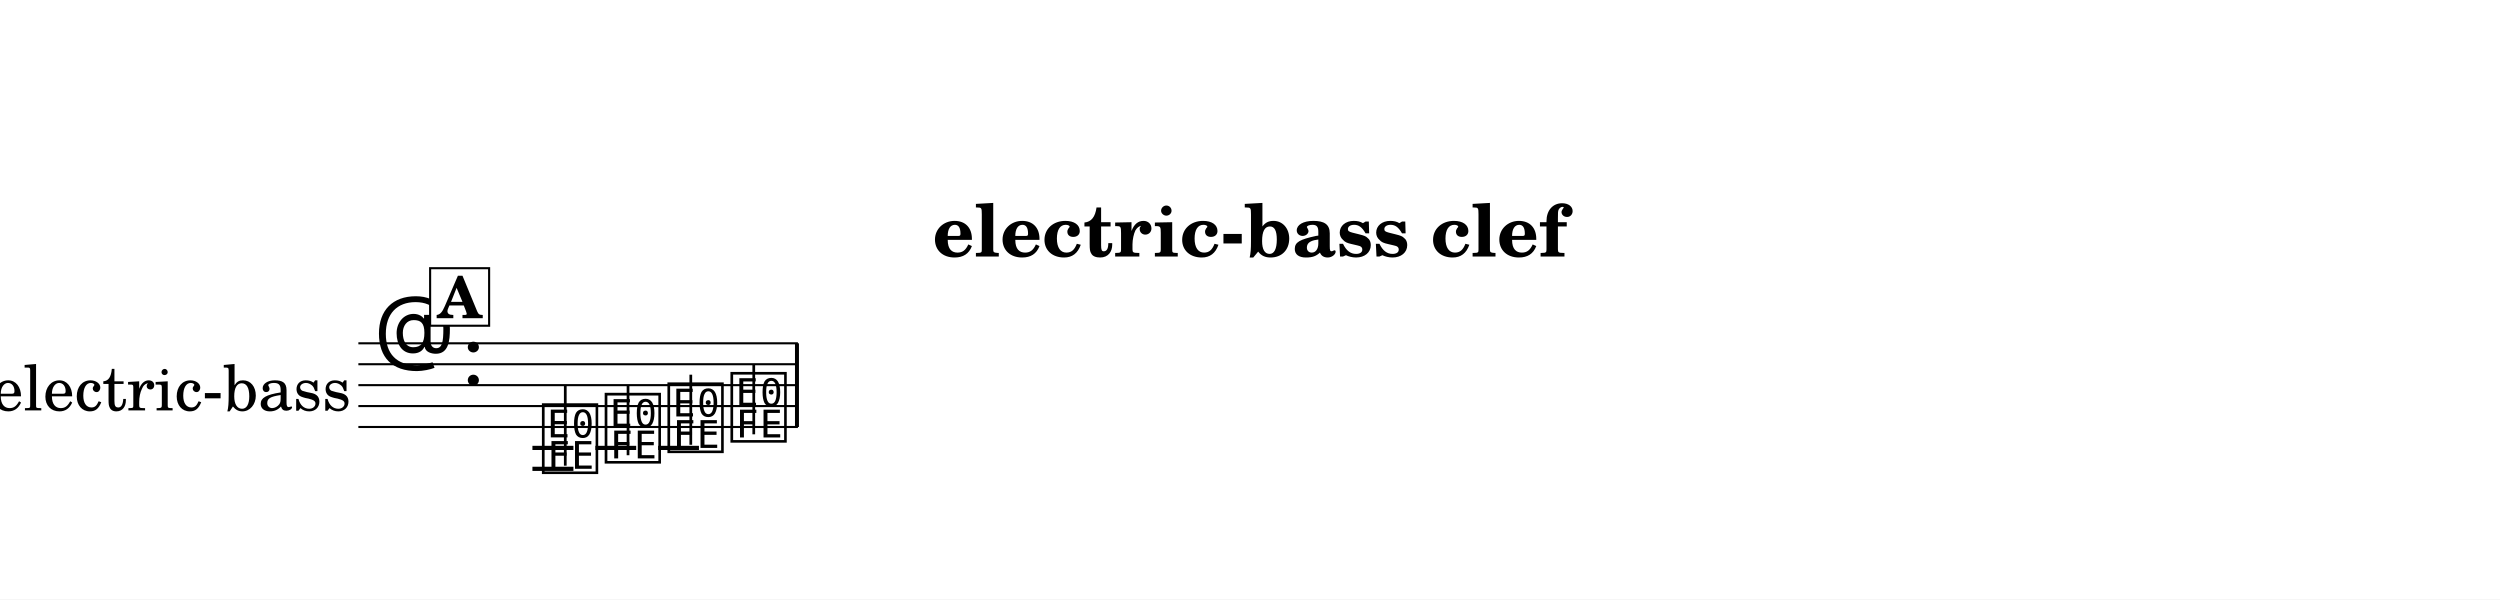
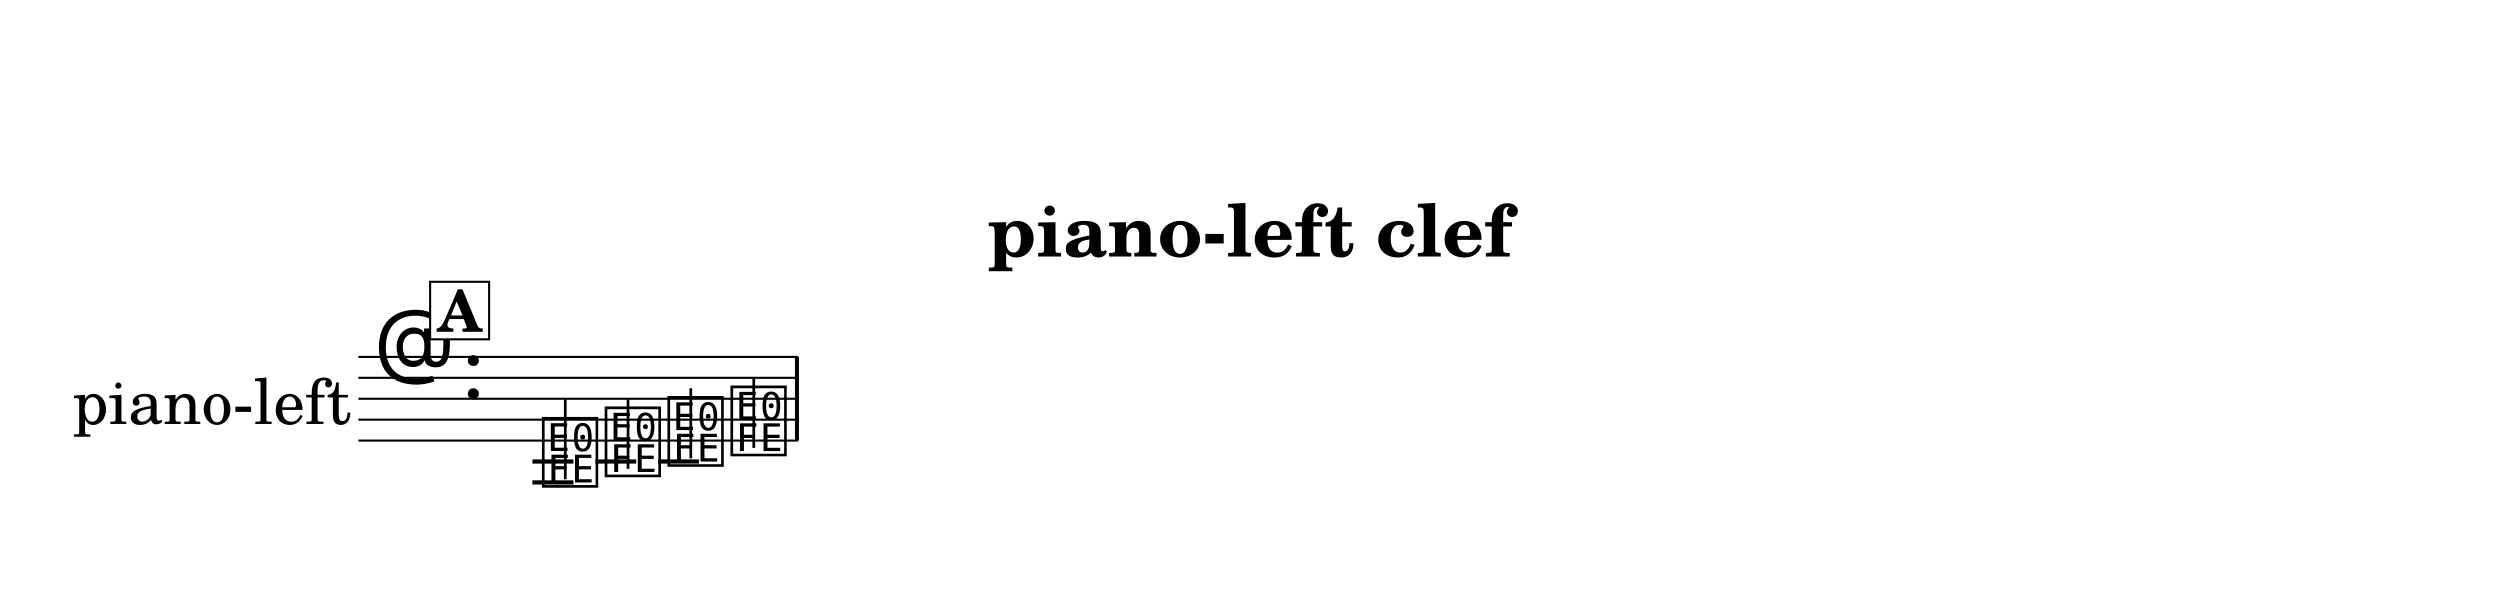
- <svg xmlns="http://www.w3.org/2000/svg" width="1195.0" height="286.5" viewBox="0 0 119.50 28.65" font-family="TeX Gyre Schola, serif">
+ <svg xmlns="http://www.w3.org/2000/svg" width="1195.0" height="293.0" viewBox="0 0 119.50 29.30" font-family="TeX Gyre Schola, serif">
  <style>
  @font-face { font-family: 'Emmentaler'; src: local('Emmentaler'); }
  .music { font-family: 'Emmentaler', serif; }
</style>
-   <rect x="0" y="0" width="119.50" height="28.65" fill="#FFFFFF" />
-   <text x="59.75" y="12.26" font-size="3.49" font-weight="bold" text-anchor="middle" data-pos="6">electric-bass clef</text>
+   <rect x="0" y="0" width="119.50" height="29.30" fill="#FFFFFF" />
+   <text x="59.75" y="12.26" font-size="3.49" font-weight="bold" text-anchor="middle" data-pos="6">piano-left clef</text>
  <g transform="translate(8.54,0.00) scale(1,1)">
-     <text x="8.24" y="18.41" font-size="3.00" text-anchor="end" dominant-baseline="central">electric-bass</text>
-     <line x1="8.59" y1="16.41" x2="29.60" y2="16.41" stroke="#000000" stroke-width="0.100" />
-     <line x1="8.59" y1="17.41" x2="29.60" y2="17.41" stroke="#000000" stroke-width="0.100" />
-     <line x1="8.59" y1="18.41" x2="29.60" y2="18.41" stroke="#000000" stroke-width="0.100" />
-     <line x1="8.59" y1="19.41" x2="29.60" y2="19.41" stroke="#000000" stroke-width="0.100" />
-     <line x1="8.59" y1="20.41" x2="29.60" y2="20.41" stroke="#000000" stroke-width="0.100" />
-     <text class="music" x="9.34" y="17.41" font-size="4.00"></text>
-     <text class="music" x="13.54" y="18.41" font-size="4.00" data-pos="32"></text>
-     <line x1="16.91" y1="21.41" x2="18.87" y2="21.41" stroke="#000000" stroke-width="0.200" />
-     <line x1="16.91" y1="22.41" x2="18.87" y2="22.41" stroke="#000000" stroke-width="0.200" />
-     <line x1="19.92" y1="21.41" x2="21.87" y2="21.41" stroke="#000000" stroke-width="0.200" />
-     <line x1="22.92" y1="21.41" x2="24.87" y2="21.41" stroke="#000000" stroke-width="0.200" />
-     <text class="music" x="17.24" y="22.41" font-size="4.00" data-pos="102"></text>
-     <line x1="18.48" y1="22.26" x2="18.48" y2="18.41" stroke="#000000" stroke-width="0.130" />
-     <text class="music" x="20.24" y="21.91" font-size="4.00" data-pos="106"></text>
-     <line x1="21.48" y1="21.76" x2="21.48" y2="18.41" stroke="#000000" stroke-width="0.130" />
-     <text class="music" x="23.24" y="21.41" font-size="4.00" data-pos="108"></text>
-     <line x1="24.48" y1="21.26" x2="24.48" y2="17.91" stroke="#000000" stroke-width="0.130" />
-     <text class="music" x="26.25" y="20.91" font-size="4.00" data-pos="110"></text>
-     <line x1="27.49" y1="20.76" x2="27.49" y2="17.41" stroke="#000000" stroke-width="0.130" />
-     <rect x="29.46" y="16.41" width="0.19" height="4.00" data-pos="111" />
-     <rect x="12.02" y="12.82" width="2.82" height="2.75" fill="#FFFFFF" stroke="#000000" stroke-width="0.100" data-pos="84" />
-     <text x="13.43" y="15.21" font-size="2.77" font-weight="bold" text-anchor="middle" data-pos="84">A</text>
+     <text x="8.24" y="19.06" font-size="3.00" text-anchor="end" dominant-baseline="central">piano-left</text>
+     <line x1="8.59" y1="17.06" x2="29.60" y2="17.06" stroke="#000000" stroke-width="0.100" />
+     <line x1="8.59" y1="18.06" x2="29.60" y2="18.06" stroke="#000000" stroke-width="0.100" />
+     <line x1="8.59" y1="19.06" x2="29.60" y2="19.06" stroke="#000000" stroke-width="0.100" />
+     <line x1="8.59" y1="20.06" x2="29.60" y2="20.06" stroke="#000000" stroke-width="0.100" />
+     <line x1="8.59" y1="21.06" x2="29.60" y2="21.06" stroke="#000000" stroke-width="0.100" />
+     <text class="music" x="9.34" y="18.06" font-size="4.00"></text>
+     <text class="music" x="13.54" y="19.06" font-size="4.00" data-pos="29"></text>
+     <line x1="16.91" y1="22.06" x2="18.87" y2="22.06" stroke="#000000" stroke-width="0.200" />
+     <line x1="16.91" y1="23.06" x2="18.87" y2="23.06" stroke="#000000" stroke-width="0.200" />
+     <line x1="19.92" y1="22.06" x2="21.87" y2="22.06" stroke="#000000" stroke-width="0.200" />
+     <line x1="22.92" y1="22.06" x2="24.87" y2="22.06" stroke="#000000" stroke-width="0.200" />
+     <text class="music" x="17.24" y="23.06" font-size="4.00" data-pos="96"></text>
+     <line x1="18.48" y1="22.91" x2="18.48" y2="19.06" stroke="#000000" stroke-width="0.130" />
+     <text class="music" x="20.24" y="22.56" font-size="4.00" data-pos="100"></text>
+     <line x1="21.48" y1="22.41" x2="21.48" y2="19.06" stroke="#000000" stroke-width="0.130" />
+     <text class="music" x="23.24" y="22.06" font-size="4.00" data-pos="102"></text>
+     <line x1="24.48" y1="21.91" x2="24.48" y2="18.56" stroke="#000000" stroke-width="0.130" />
+     <text class="music" x="26.25" y="21.56" font-size="4.00" data-pos="104"></text>
+     <line x1="27.49" y1="21.41" x2="27.49" y2="18.06" stroke="#000000" stroke-width="0.130" />
+     <rect x="29.46" y="17.06" width="0.19" height="4.00" data-pos="105" />
+     <rect x="12.02" y="13.47" width="2.82" height="2.75" fill="#FFFFFF" stroke="#000000" stroke-width="0.100" data-pos="78" />
+     <text x="13.43" y="15.86" font-size="2.77" font-weight="bold" text-anchor="middle" data-pos="78">A</text>
  </g>
</svg>
